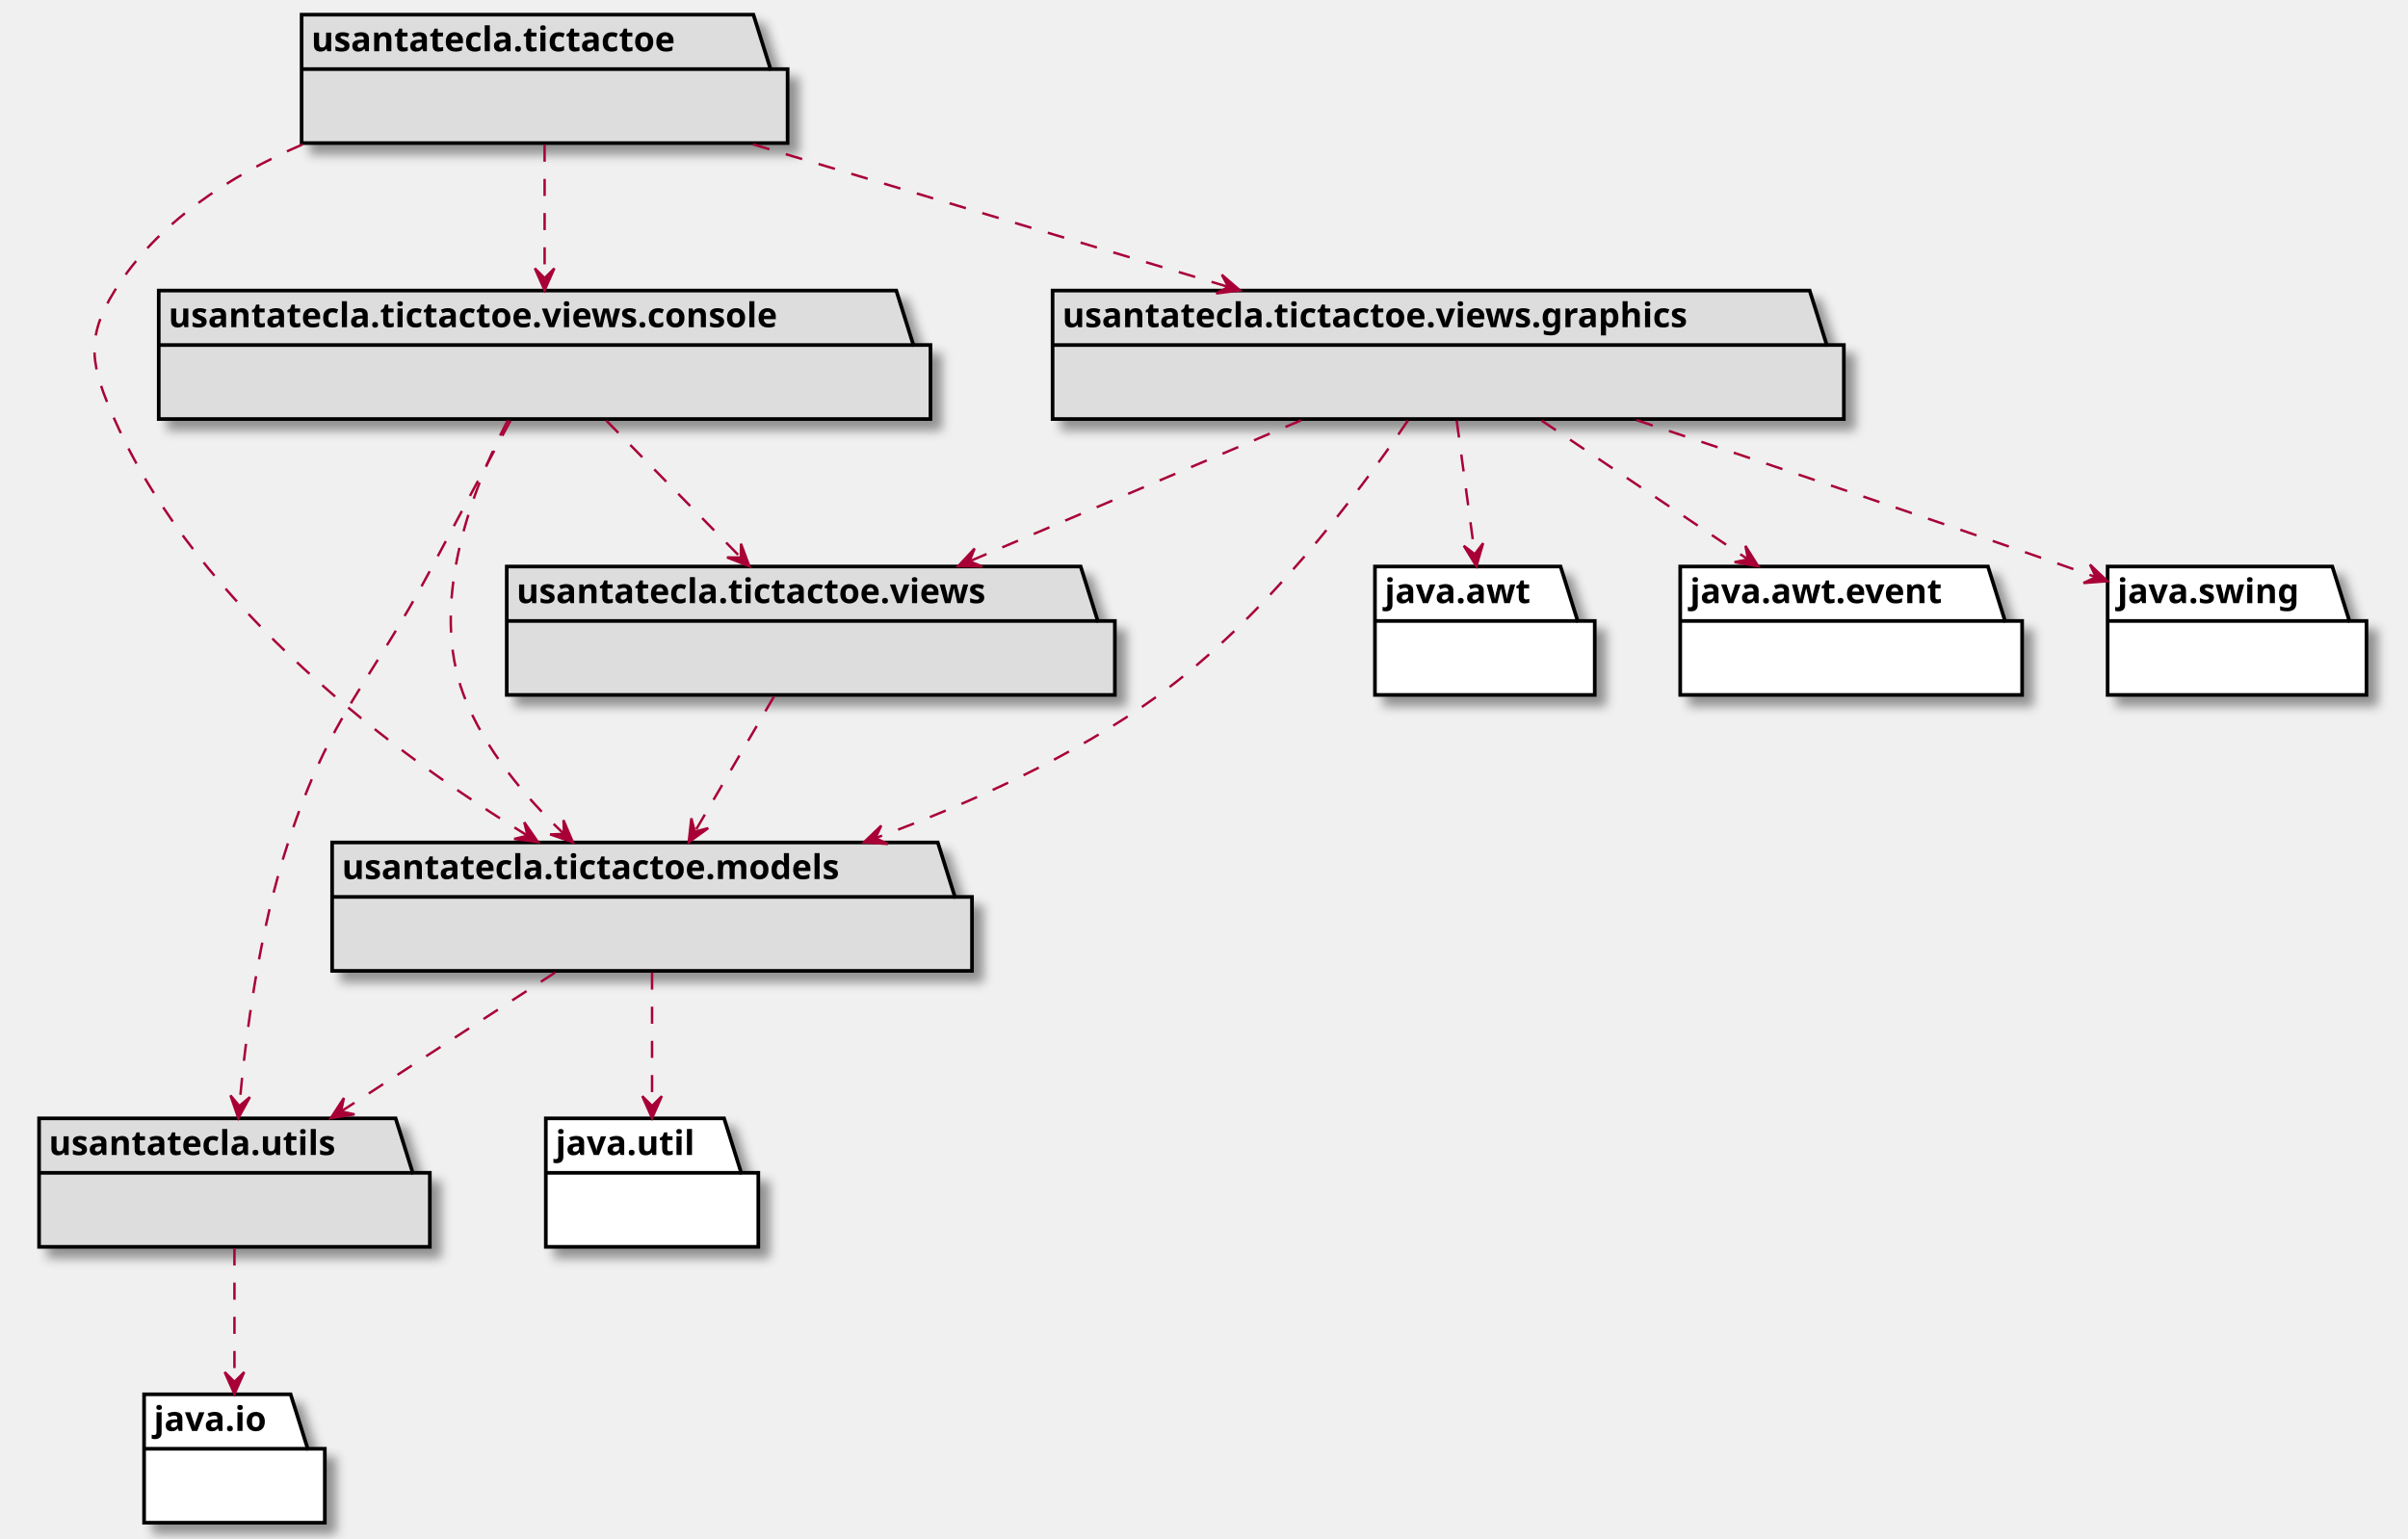
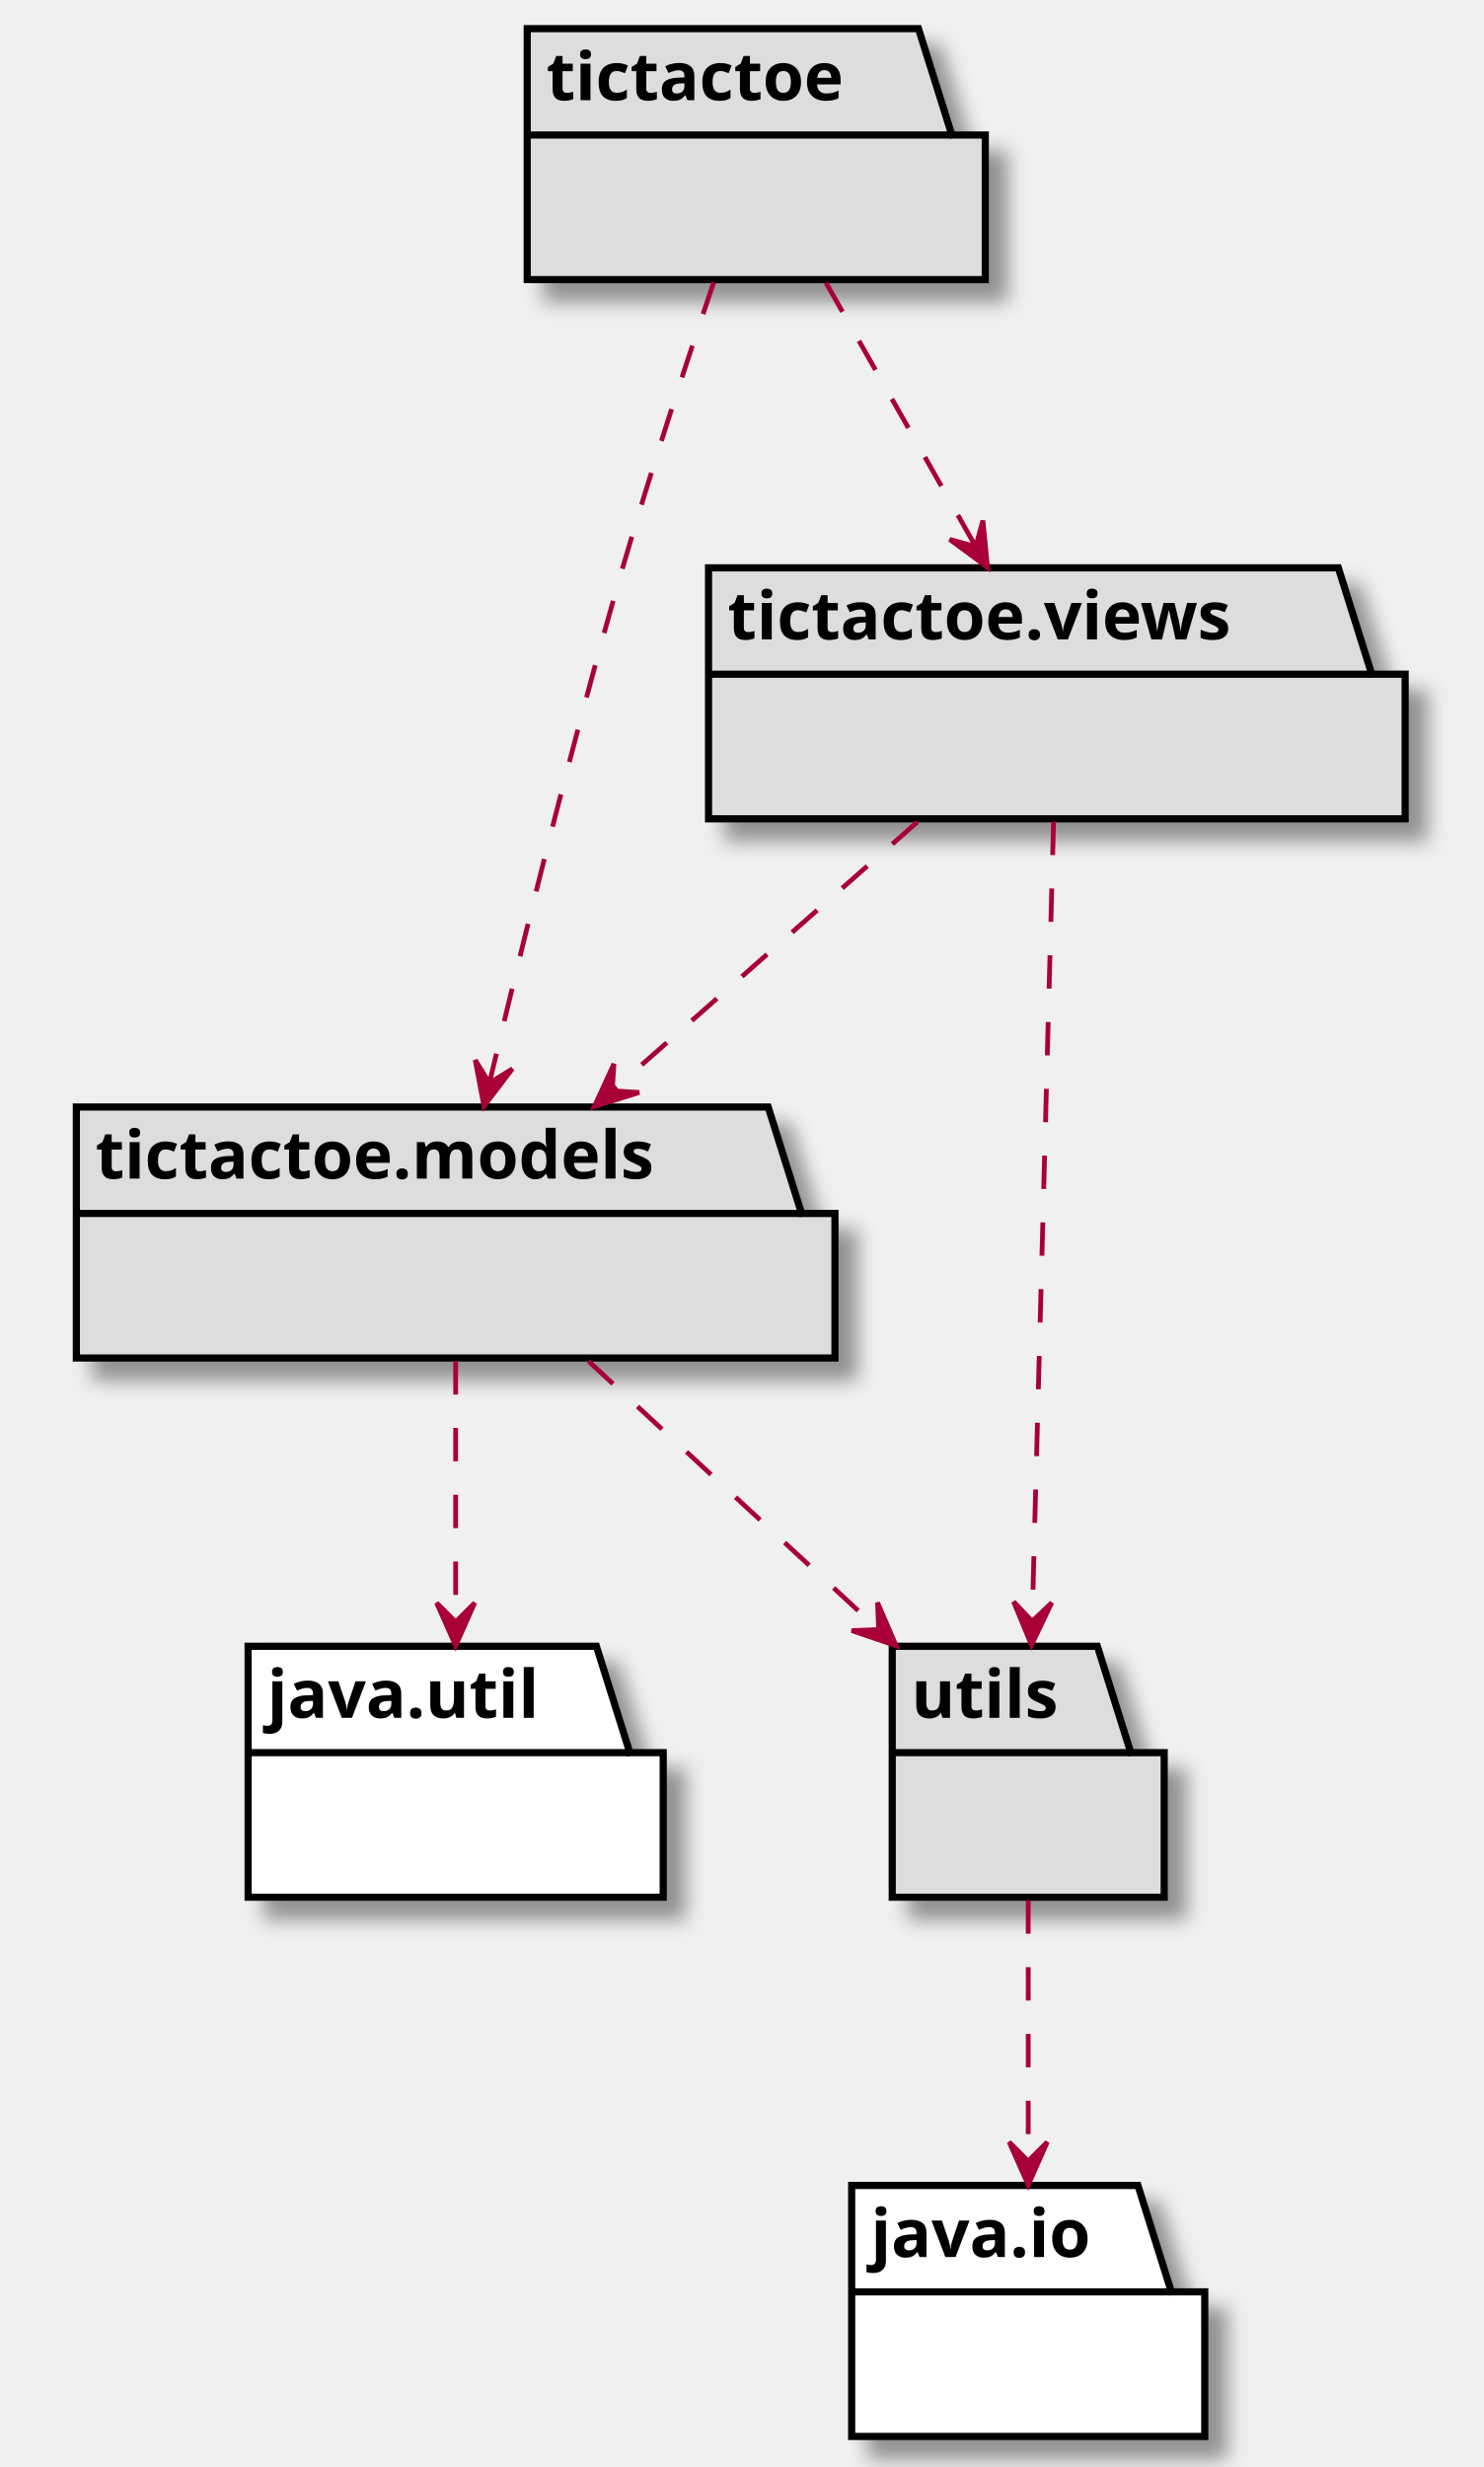
- <svg xmlns="http://www.w3.org/2000/svg" contentScriptType="application/ecmascript" contentStyleType="text/css" height="630px" preserveAspectRatio="none" style="width:986px;height:630px;" version="1.1" viewBox="0 0 986 630" width="986px" zoomAndPan="magnify">
+ <svg xmlns="http://www.w3.org/2000/svg" contentScriptType="application/ecmascript" contentStyleType="text/css" height="517px" preserveAspectRatio="none" style="width:311px;height:517px;" version="1.1" viewBox="0 0 311 517" width="311px" zoomAndPan="magnify">
  <defs>
-     <filter height="300%" id="f8ho4uiquavj8" width="300%" x="-1" y="-1">
+     <filter height="300%" id="f149p7iogqzfhc" width="300%" x="-1" y="-1">
      <feGaussianBlur result="blurOut" stdDeviation="2.0" />
      <feColorMatrix in="blurOut" result="blurOut2" type="matrix" values="0 0 0 0 0 0 0 0 0 0 0 0 0 0 0 0 0 0 .4 0" />
      <feOffset dx="4.0" dy="4.0" in="blurOut2" result="blurOut3" />
      <feBlend in="SourceGraphic" in2="blurOut3" mode="normal" />
    </filter>
  </defs>
  <g>
-     <polygon fill="#DDDDDD" filter="url(#f8ho4uiquavj8)" points="123.5,6,308.5,6,315.5,28.297,322.5,28.297,322.5,58.594,123.5,58.594,123.5,6" style="stroke: #000000; stroke-width: 1.5;" />
-     <line style="stroke: #000000; stroke-width: 1.5;" x1="123.5" x2="315.5" y1="28.297" y2="28.297" />
-     <text fill="#000000" font-family="sans-serif" font-size="14" font-weight="bold" lengthAdjust="spacingAndGlyphs" textLength="179" x="127.5" y="20.995">usantatecla.tictactoe</text>
-     <polygon fill="#DDDDDD" filter="url(#f8ho4uiquavj8)" points="136,345,384,345,391,367.297,398,367.297,398,397.594,136,397.594,136,345" style="stroke: #000000; stroke-width: 1.5;" />
-     <line style="stroke: #000000; stroke-width: 1.5;" x1="136" x2="391" y1="367.297" y2="367.297" />
-     <text fill="#000000" font-family="sans-serif" font-size="14" font-weight="bold" lengthAdjust="spacingAndGlyphs" textLength="242" x="140" y="359.995">usantatecla.tictactoe.models</text>
-     <polygon fill="#DDDDDD" filter="url(#f8ho4uiquavj8)" points="207.5,232,442.5,232,449.5,254.297,456.5,254.297,456.5,284.594,207.5,284.594,207.5,232" style="stroke: #000000; stroke-width: 1.5;" />
-     <line style="stroke: #000000; stroke-width: 1.5;" x1="207.5" x2="449.5" y1="254.297" y2="254.297" />
-     <text fill="#000000" font-family="sans-serif" font-size="14" font-weight="bold" lengthAdjust="spacingAndGlyphs" textLength="229" x="211.5" y="246.995">usantatecla.tictactoe.views</text>
-     <polygon fill="#DDDDDD" filter="url(#f8ho4uiquavj8)" points="65,119,367,119,374,141.297,381,141.297,381,171.594,65,171.594,65,119" style="stroke: #000000; stroke-width: 1.5;" />
-     <line style="stroke: #000000; stroke-width: 1.5;" x1="65" x2="374" y1="141.297" y2="141.297" />
-     <text fill="#000000" font-family="sans-serif" font-size="14" font-weight="bold" lengthAdjust="spacingAndGlyphs" textLength="296" x="69" y="133.995">usantatecla.tictactoe.views.console</text>
-     <polygon fill="#DDDDDD" filter="url(#f8ho4uiquavj8)" points="431,119,741,119,748,141.297,755,141.297,755,171.594,431,171.594,431,119" style="stroke: #000000; stroke-width: 1.5;" />
-     <line style="stroke: #000000; stroke-width: 1.5;" x1="431" x2="748" y1="141.297" y2="141.297" />
-     <text fill="#000000" font-family="sans-serif" font-size="14" font-weight="bold" lengthAdjust="spacingAndGlyphs" textLength="304" x="435" y="133.995">usantatecla.tictactoe.views.graphics</text>
-     <polygon fill="#DDDDDD" filter="url(#f8ho4uiquavj8)" points="16,458,162,458,169,480.297,176,480.297,176,510.594,16,510.594,16,458" style="stroke: #000000; stroke-width: 1.5;" />
-     <line style="stroke: #000000; stroke-width: 1.5;" x1="16" x2="169" y1="480.297" y2="480.297" />
-     <text fill="#000000" font-family="sans-serif" font-size="14" font-weight="bold" lengthAdjust="spacingAndGlyphs" textLength="140" x="20" y="472.995">usantatecla.utils</text>
-     <polygon fill="#FFFFFF" filter="url(#f8ho4uiquavj8)" points="223.5,458,296.5,458,303.5,480.297,310.5,480.297,310.5,510.594,223.5,510.594,223.5,458" style="stroke: #000000; stroke-width: 1.5;" />
-     <line style="stroke: #000000; stroke-width: 1.5;" x1="223.5" x2="303.5" y1="480.297" y2="480.297" />
-     <text fill="#000000" font-family="sans-serif" font-size="14" font-weight="bold" lengthAdjust="spacingAndGlyphs" textLength="67" x="227.5" y="472.995">java.util</text>
-     <polygon fill="#FFFFFF" filter="url(#f8ho4uiquavj8)" points="563,232,639,232,646,254.297,653,254.297,653,284.594,563,284.594,563,232" style="stroke: #000000; stroke-width: 1.5;" />
-     <line style="stroke: #000000; stroke-width: 1.5;" x1="563" x2="646" y1="254.297" y2="254.297" />
-     <text fill="#000000" font-family="sans-serif" font-size="14" font-weight="bold" lengthAdjust="spacingAndGlyphs" textLength="70" x="567" y="246.995">java.awt</text>
-     <polygon fill="#FFFFFF" filter="url(#f8ho4uiquavj8)" points="688,232,814,232,821,254.297,828,254.297,828,284.594,688,284.594,688,232" style="stroke: #000000; stroke-width: 1.5;" />
-     <line style="stroke: #000000; stroke-width: 1.5;" x1="688" x2="821" y1="254.297" y2="254.297" />
-     <text fill="#000000" font-family="sans-serif" font-size="14" font-weight="bold" lengthAdjust="spacingAndGlyphs" textLength="120" x="692" y="246.995">java.awt.event</text>
-     <polygon fill="#FFFFFF" filter="url(#f8ho4uiquavj8)" points="863,232,955,232,962,254.297,969,254.297,969,284.594,863,284.594,863,232" style="stroke: #000000; stroke-width: 1.5;" />
-     <line style="stroke: #000000; stroke-width: 1.5;" x1="863" x2="962" y1="254.297" y2="254.297" />
-     <text fill="#000000" font-family="sans-serif" font-size="14" font-weight="bold" lengthAdjust="spacingAndGlyphs" textLength="86" x="867" y="246.995">java.swing</text>
-     <polygon fill="#FFFFFF" filter="url(#f8ho4uiquavj8)" points="59,571,119,571,126,593.297,133,593.297,133,623.594,59,623.594,59,571" style="stroke: #000000; stroke-width: 1.5;" />
-     <line style="stroke: #000000; stroke-width: 1.5;" x1="59" x2="126" y1="593.297" y2="593.297" />
-     <text fill="#000000" font-family="sans-serif" font-size="14" font-weight="bold" lengthAdjust="spacingAndGlyphs" textLength="54" x="63" y="585.995">java.io</text>
-     <path d="M123.889,59.153 C93.986,72.03 64.483,91.07 47,119 C34.502,138.966 37.43,150.476 47,172 C81.355,249.269 162.297,309.15 215.833,342.114 " fill="none" id="usantatecla.tictactoe-to-usantatecla.tictactoe.models" style="stroke: #A80036; stroke-width: 1.0; stroke-dasharray: 7.0,7.0;" />
-     <polygon fill="#A80036" points="220.282,344.831,214.682,336.729,216.014,342.227,210.516,343.558,220.282,344.831" style="stroke: #A80036; stroke-width: 1.0;" />
-     <path d="M223,59.245 C223,75.496 223,96.579 223,113.714 " fill="none" id="usantatecla.tictactoe-to-usantatecla.tictactoe.views.console" style="stroke: #A80036; stroke-width: 1.0; stroke-dasharray: 7.0,7.0;" />
-     <polygon fill="#A80036" points="223,118.895,227,109.895,223,113.895,219,109.895,223,118.895" style="stroke: #A80036; stroke-width: 1.0;" />
-     <path d="M308.35,59.105 C366.577,76.573 443.576,99.673 502.807,117.442 " fill="none" id="usantatecla.tictactoe-to-usantatecla.tictactoe.views.graphics" style="stroke: #A80036; stroke-width: 1.0; stroke-dasharray: 7.0,7.0;" />
-     <polygon fill="#A80036" points="507.759,118.928,500.289,112.51,502.97,117.491,497.989,120.172,507.759,118.928" style="stroke: #A80036; stroke-width: 1.0;" />
-     <path d="M248.281,172.245 C264.652,188.916 286.017,210.673 303.066,228.035 " fill="none" id="usantatecla.tictactoe.views.console-to-usantatecla.tictactoe.views" style="stroke: #A80036; stroke-width: 1.0; stroke-dasharray: 7.0,7.0;" />
-     <polygon fill="#A80036" points="306.856,231.895,303.404,222.671,303.353,228.327,297.696,228.276,306.856,231.895" style="stroke: #A80036; stroke-width: 1.0;" />
-     <path d="M532.794,172.105 C492.205,189.367 438.685,212.128 397.108,229.811 " fill="none" id="usantatecla.tictactoe.views.graphics-to-usantatecla.tictactoe.views" style="stroke: #A80036; stroke-width: 1.0; stroke-dasharray: 7.0,7.0;" />
-     <polygon fill="#A80036" points="392.355,231.832,402.203,231.99,396.956,229.875,399.071,224.629,392.355,231.832" style="stroke: #A80036; stroke-width: 1.0;" />
-     <path d="M596.479,172.245 C598.675,188.496 601.524,209.579 603.84,226.714 " fill="none" id="usantatecla.tictactoe.views.graphics-to-java.awt" style="stroke: #A80036; stroke-width: 1.0; stroke-dasharray: 7.0,7.0;" />
-     <polygon fill="#A80036" points="604.54,231.895,607.3,222.441,603.871,226.94,599.372,223.511,604.54,231.895" style="stroke: #A80036; stroke-width: 1.0;" />
-     <path d="M631.269,172.245 C656.467,189.196 689.482,211.406 715.497,228.907 " fill="none" id="usantatecla.tictactoe.views.graphics-to-java.awt.event" style="stroke: #A80036; stroke-width: 1.0; stroke-dasharray: 7.0,7.0;" />
-     <polygon fill="#A80036" points="719.938,231.895,714.704,223.552,715.79,229.104,710.238,230.189,719.938,231.895" style="stroke: #A80036; stroke-width: 1.0;" />
-     <path d="M670.111,172.038 C720.312,188.792 787.161,211.344 846,232 C849.947,233.386 854.014,234.828 858.108,236.291 " fill="none" id="usantatecla.tictactoe.views.graphics-to-java.swing" style="stroke: #A80036; stroke-width: 1.0; stroke-dasharray: 7.0,7.0;" />
-     <polygon fill="#A80036" points="862.921,238.016,855.799,231.213,858.214,236.328,853.099,238.744,862.921,238.016" style="stroke: #A80036; stroke-width: 1.0;" />
-     <path d="M267,398.245 C267,414.496 267,435.579 267,452.714 " fill="none" id="usantatecla.tictactoe.models-to-java.util" style="stroke: #A80036; stroke-width: 1.0; stroke-dasharray: 7.0,7.0;" />
-     <polygon fill="#A80036" points="267,457.895,271,448.895,267,452.895,263,448.895,267,457.895" style="stroke: #A80036; stroke-width: 1.0;" />
-     <path d="M227.339,398.245 C201.117,415.266 166.727,437.59 139.715,455.124 " fill="none" id="usantatecla.tictactoe.models-to-usantatecla.utils" style="stroke: #A80036; stroke-width: 1.0; stroke-dasharray: 7.0,7.0;" />
-     <polygon fill="#A80036" points="135.446,457.895,145.173,456.35,139.64,455.173,140.817,449.64,135.446,457.895" style="stroke: #A80036; stroke-width: 1.0;" />
-     <path d="M209.027,172.272 C199.866,189.217 187.657,211.894 177,232 C150.467,282.059 135.788,291.209 118,345 C106.127,380.906 100.562,424.23 98.022,452.75 " fill="none" id="usantatecla.tictactoe.views.console-to-usantatecla.utils" style="stroke: #A80036; stroke-width: 1.0; stroke-dasharray: 7.0,7.0;" />
-     <polygon fill="#A80036" points="97.582,457.898,102.334,449.271,98.008,452.916,94.363,448.59,97.582,457.898" style="stroke: #A80036; stroke-width: 1.0;" />
-     <path d="M316.924,285.245 C307.326,301.636 294.849,322.943 284.769,340.156 " fill="none" id="usantatecla.tictactoe.views-to-usantatecla.tictactoe.models" style="stroke: #A80036; stroke-width: 1.0; stroke-dasharray: 7.0,7.0;" />
-     <polygon fill="#A80036" points="281.994,344.895,289.993,339.15,284.521,340.58,283.09,335.107,281.994,344.895" style="stroke: #A80036; stroke-width: 1.0;" />
-     <path d="M207.914,172.127 C193.316,200.395 175.382,246.925 190,285 C198.316,306.662 214.938,326.269 230.617,341.225 " fill="none" id="usantatecla.tictactoe.views.console-to-usantatecla.tictactoe.models" style="stroke: #A80036; stroke-width: 1.0; stroke-dasharray: 7.0,7.0;" />
-     <polygon fill="#A80036" points="234.577,344.926,230.733,335.858,230.924,341.512,225.271,341.703,234.577,344.926" style="stroke: #A80036; stroke-width: 1.0;" />
-     <path d="M576.517,172.194 C555.812,202.699 517.663,253.409 474,285 C439.48,309.976 396.585,329.236 358.81,343.097 " fill="none" id="usantatecla.tictactoe.views.graphics-to-usantatecla.tictactoe.models" style="stroke: #A80036; stroke-width: 1.0; stroke-dasharray: 7.0,7.0;" />
-     <polygon fill="#A80036" points="353.754,344.931,363.579,345.621,358.454,343.225,360.849,338.101,353.754,344.931" style="stroke: #A80036; stroke-width: 1.0;" />
-     <path d="M96,511.245 C96,527.496 96,548.58 96,565.714 " fill="none" id="usantatecla.utils-to-java.io" style="stroke: #A80036; stroke-width: 1.0; stroke-dasharray: 7.0,7.0;" />
-     <polygon fill="#A80036" points="96,570.895,100,561.895,96,565.895,92,561.895,96,570.895" style="stroke: #A80036; stroke-width: 1.0;" />
+     <polygon fill="#DDDDDD" filter="url(#f149p7iogqzfhc)" points="110.5,6,192.5,6,199.5,28.297,206.5,28.297,206.5,58.594,110.5,58.594,110.5,6" style="stroke: #000000; stroke-width: 1.5;" />
+     <line style="stroke: #000000; stroke-width: 1.5;" x1="110.5" x2="199.5" y1="28.297" y2="28.297" />
+     <text fill="#000000" font-family="sans-serif" font-size="14" font-weight="bold" lengthAdjust="spacingAndGlyphs" textLength="76" x="114.5" y="20.995">tictactoe</text>
+     <polygon fill="#DDDDDD" filter="url(#f149p7iogqzfhc)" points="16,232,161,232,168,254.297,175,254.297,175,284.594,16,284.594,16,232" style="stroke: #000000; stroke-width: 1.5;" />
+     <line style="stroke: #000000; stroke-width: 1.5;" x1="16" x2="168" y1="254.297" y2="254.297" />
+     <text fill="#000000" font-family="sans-serif" font-size="14" font-weight="bold" lengthAdjust="spacingAndGlyphs" textLength="139" x="20" y="246.995">tictactoe.models</text>
+     <polygon fill="#DDDDDD" filter="url(#f149p7iogqzfhc)" points="148.5,119,280.5,119,287.5,141.297,294.5,141.297,294.5,171.594,148.5,171.594,148.5,119" style="stroke: #000000; stroke-width: 1.5;" />
+     <line style="stroke: #000000; stroke-width: 1.5;" x1="148.5" x2="287.5" y1="141.297" y2="141.297" />
+     <text fill="#000000" font-family="sans-serif" font-size="14" font-weight="bold" lengthAdjust="spacingAndGlyphs" textLength="126" x="152.5" y="133.995">tictactoe.views</text>
+     <polygon fill="#FFFFFF" filter="url(#f149p7iogqzfhc)" points="52,345,125,345,132,367.297,139,367.297,139,397.594,52,397.594,52,345" style="stroke: #000000; stroke-width: 1.5;" />
+     <line style="stroke: #000000; stroke-width: 1.5;" x1="52" x2="132" y1="367.297" y2="367.297" />
+     <text fill="#000000" font-family="sans-serif" font-size="14" font-weight="bold" lengthAdjust="spacingAndGlyphs" textLength="67" x="56" y="359.995">java.util</text>
+     <polygon fill="#DDDDDD" filter="url(#f149p7iogqzfhc)" points="187,345,230,345,237,367.297,244,367.297,244,397.594,187,397.594,187,345" style="stroke: #000000; stroke-width: 1.5;" />
+     <line style="stroke: #000000; stroke-width: 1.5;" x1="187" x2="237" y1="367.297" y2="367.297" />
+     <text fill="#000000" font-family="sans-serif" font-size="14" font-weight="bold" lengthAdjust="spacingAndGlyphs" textLength="37" x="191" y="359.995">utils</text>
+     <polygon fill="#FFFFFF" filter="url(#f149p7iogqzfhc)" points="178.5,458,238.5,458,245.5,480.297,252.5,480.297,252.5,510.594,178.5,510.594,178.5,458" style="stroke: #000000; stroke-width: 1.5;" />
+     <line style="stroke: #000000; stroke-width: 1.5;" x1="178.5" x2="245.5" y1="480.297" y2="480.297" />
+     <text fill="#000000" font-family="sans-serif" font-size="14" font-weight="bold" lengthAdjust="spacingAndGlyphs" textLength="54" x="182.5" y="472.995">java.io</text>
+     <path d="M149.58,59.173 C143.834,76.077 136.368,98.747 130.5,119 C119.845,155.778 109.311,198.57 102.629,226.745 " fill="none" id="tictactoe-to-tictactoe.models" style="stroke: #A80036; stroke-width: 1.0; stroke-dasharray: 7.0,7.0;" />
+     <polygon fill="#A80036" points="101.426,231.831,107.389,223.992,102.576,226.965,99.604,222.152,101.426,231.831" style="stroke: #A80036; stroke-width: 1.0;" />
+     <path d="M173.112,59.245 C182.415,75.636 194.508,96.943 204.278,114.156 " fill="none" id="tictactoe-to-tictactoe.views" style="stroke: #A80036; stroke-width: 1.0; stroke-dasharray: 7.0,7.0;" />
+     <polygon fill="#A80036" points="206.967,118.895,206.005,109.093,204.5,114.546,199.047,113.041,206.967,118.895" style="stroke: #A80036; stroke-width: 1.0;" />
+     <path d="M95.5,285.245 C95.5,301.496 95.5,322.579 95.5,339.714 " fill="none" id="tictactoe.models-to-java.util" style="stroke: #A80036; stroke-width: 1.0; stroke-dasharray: 7.0,7.0;" />
+     <polygon fill="#A80036" points="95.5,344.895,99.5,335.895,95.5,339.895,91.5,335.895,95.5,344.895" style="stroke: #A80036; stroke-width: 1.0;" />
+     <path codeLine="8" d="M123.332,285.245 C141.507,302.056 165.272,324.039 184.118,341.472 " fill="none" id="tictactoe.models-to-utils" style="stroke: #A80036; stroke-width: 1.0; stroke-dasharray: 7.0,7.0;" />
+     <polygon fill="#A80036" points="187.819,344.895,183.93,335.847,184.149,341.499,178.496,341.719,187.819,344.895" style="stroke: #A80036; stroke-width: 1.0;" />
+     <path codeLine="9" d="M220.812,172.196 C219.703,213.606 217.523,294.957 216.33,339.514 " fill="none" id="tictactoe.views-to-utils" style="stroke: #A80036; stroke-width: 1.0; stroke-dasharray: 7.0,7.0;" />
+     <polygon fill="#A80036" points="216.189,344.76,220.429,335.871,216.323,339.762,212.432,335.656,216.189,344.76" style="stroke: #A80036; stroke-width: 1.0;" />
+     <path d="M192.276,172.245 C173.193,189.056 148.239,211.039 128.451,228.472 " fill="none" id="tictactoe.views-to-tictactoe.models" style="stroke: #A80036; stroke-width: 1.0; stroke-dasharray: 7.0,7.0;" />
+     <polygon fill="#A80036" points="124.565,231.895,133.962,228.946,128.316,228.589,128.673,222.944,124.565,231.895" style="stroke: #A80036; stroke-width: 1.0;" />
+     <path d="M215.5,398.245 C215.5,414.496 215.5,435.579 215.5,452.714 " fill="none" id="utils-to-java.io" style="stroke: #A80036; stroke-width: 1.0; stroke-dasharray: 7.0,7.0;" />
+     <polygon fill="#A80036" points="215.5,457.895,219.5,448.895,215.5,452.895,211.5,448.895,215.5,457.895" style="stroke: #A80036; stroke-width: 1.0;" />
  </g>
</svg>
